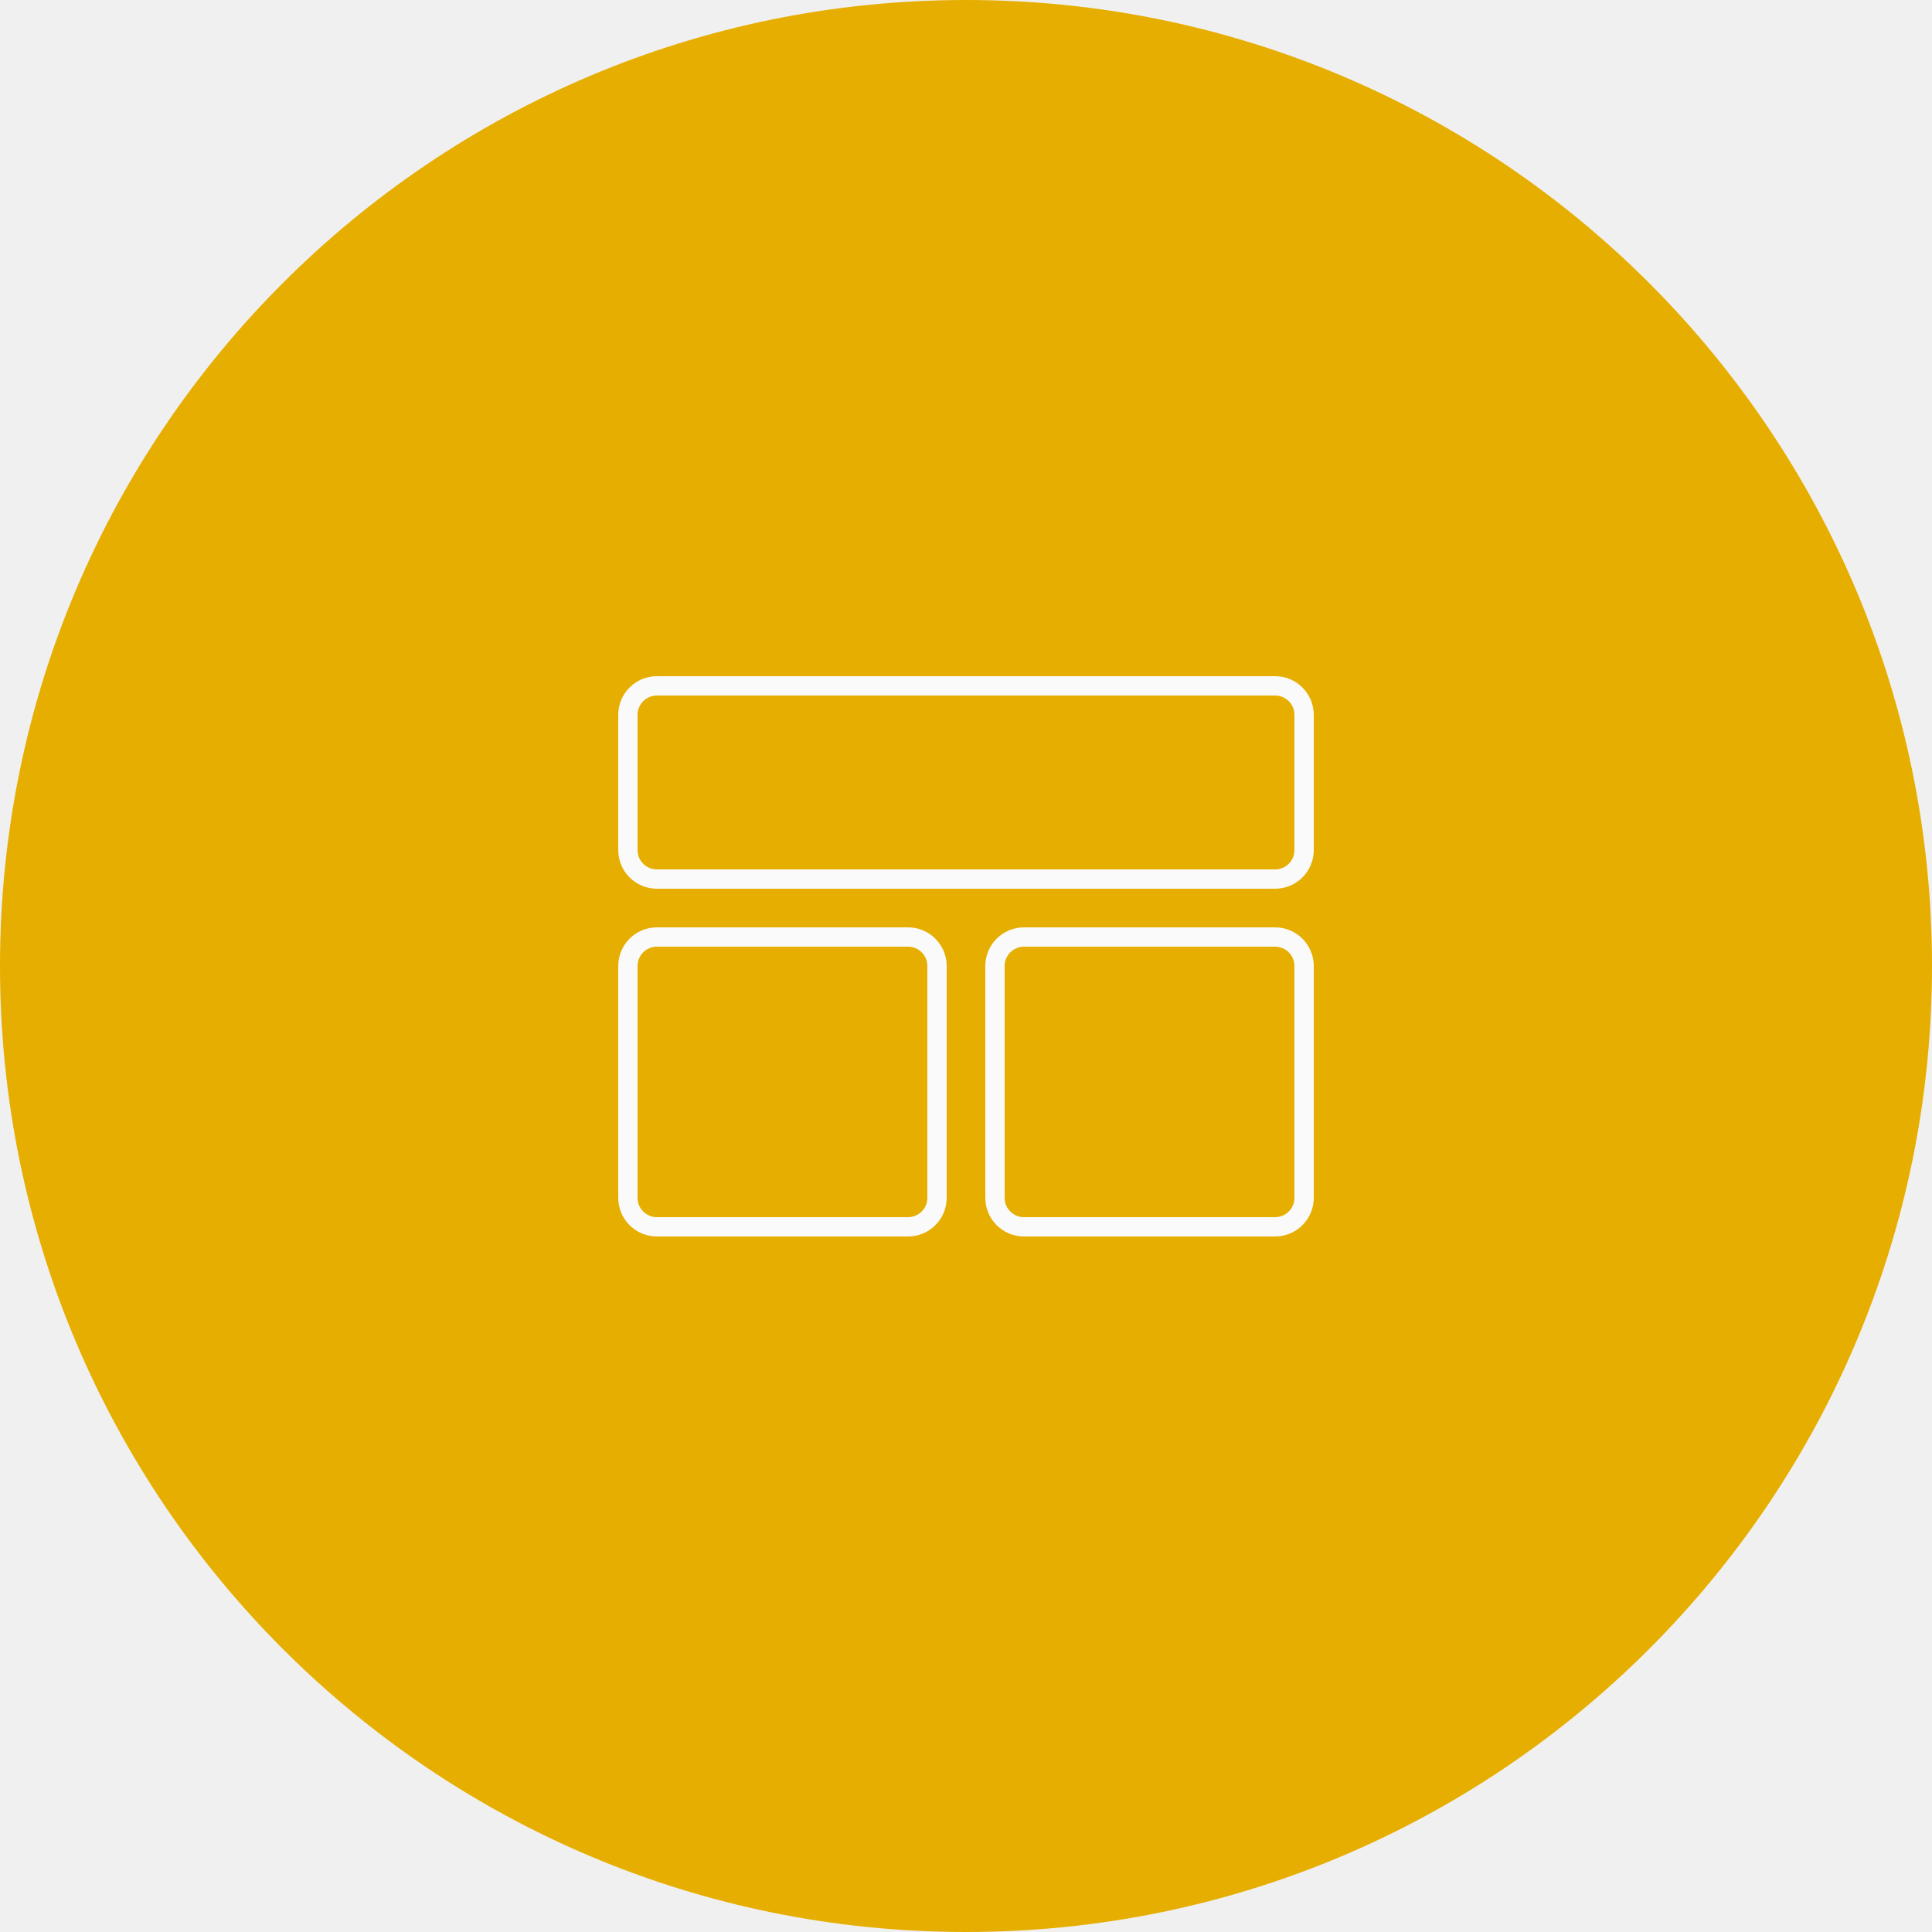
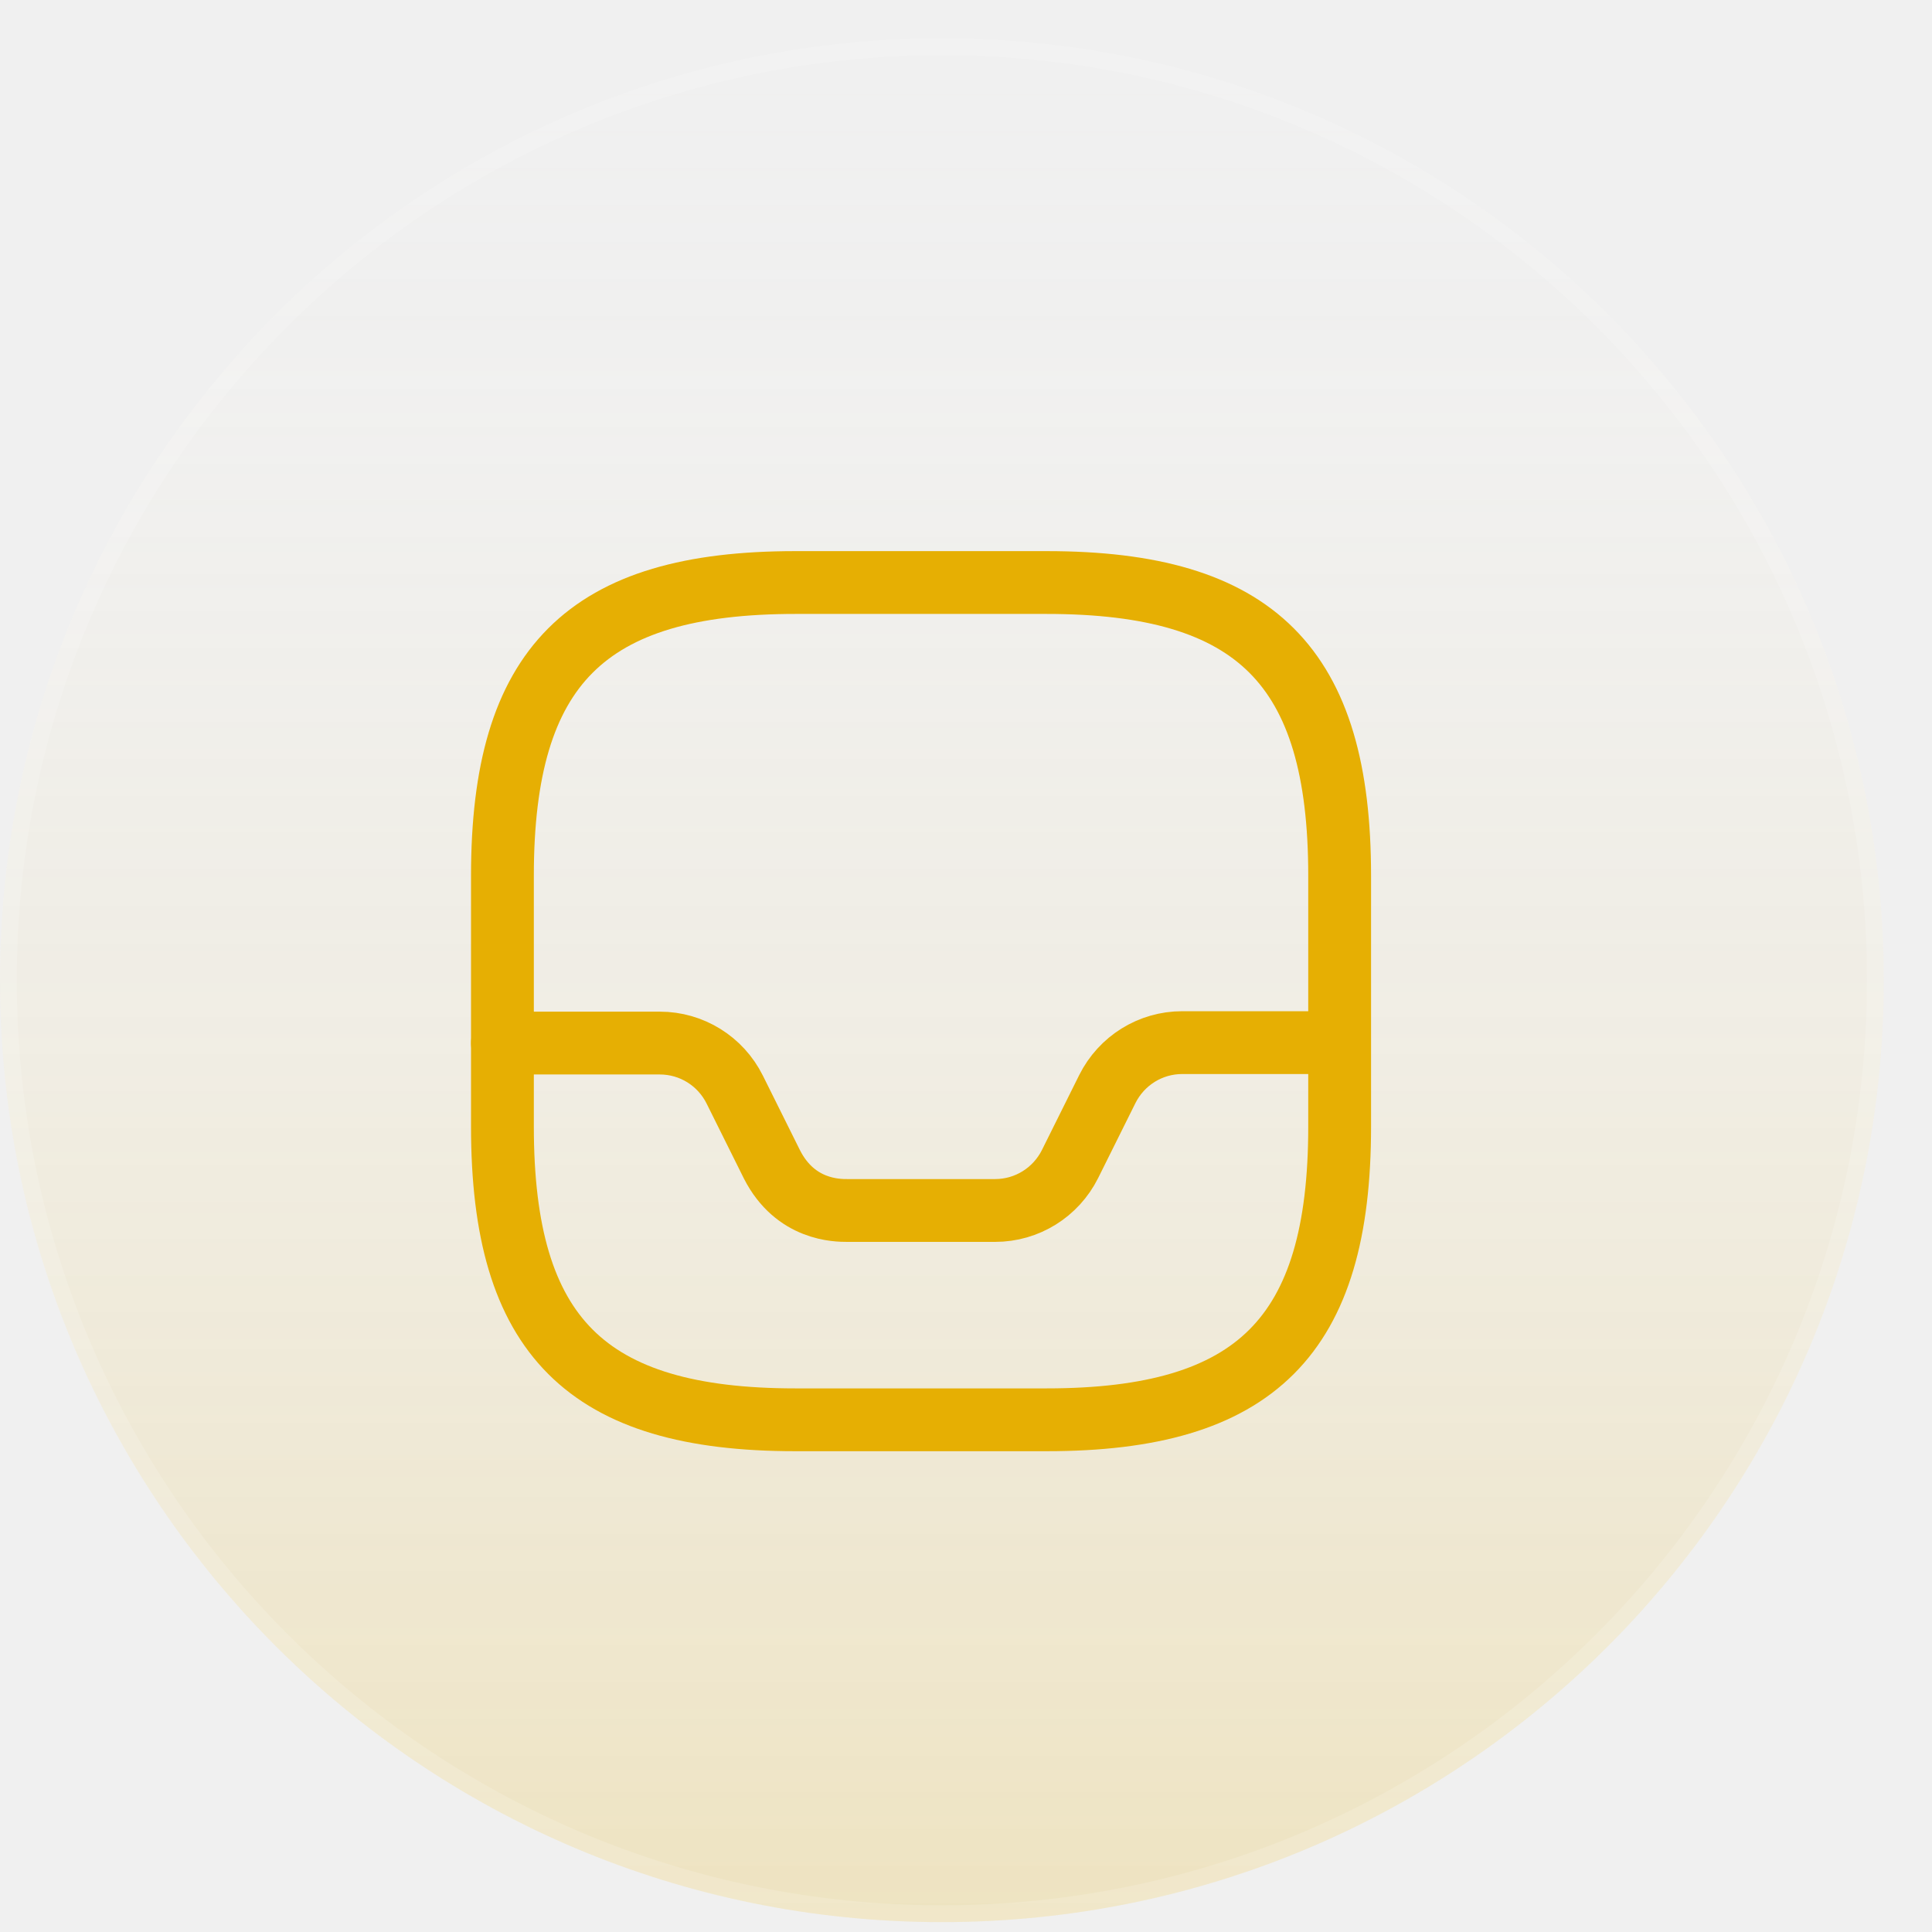
- <svg xmlns="http://www.w3.org/2000/svg" width="100" height="100" viewBox="0 0 100 100" fill="none">
-   <rect width="100" height="100" rx="50" fill="#E6AE00" />
-   <rect x="32.5" y="35.5" width="35" height="10" rx="1.5" stroke="#FAFAFA" />
-   <rect x="32.5" y="48.5" width="16" height="15" rx="1.5" stroke="#FAFAFA" />
-   <rect x="51.5" y="48.5" width="16" height="15" rx="1.5" stroke="#FAFAFA" />
+ <svg xmlns="http://www.w3.org/2000/svg" width="35" height="35" viewBox="0 0 35 35" fill="none">
+   <rect y="0.695" width="34.126" height="34.126" rx="17.063" fill="url(#paint0_linear_3728_8460)" />
+   <rect x="0.152" y="0.847" width="33.822" height="33.822" rx="16.911" stroke="white" stroke-opacity="0.15" stroke-width="0.305" />
+   <path d="M14.41 25.721H18.96C22.752 25.721 24.269 24.204 24.269 20.412V15.862C24.269 12.07 22.752 10.553 18.96 10.553H14.41C10.618 10.553 9.102 12.07 9.102 15.862V20.412C9.102 24.204 10.618 25.721 14.41 25.721Z" stroke="#E6AF03" stroke-width="1.138" stroke-linecap="round" stroke-linejoin="round" />
+   <path d="M9.102 18.896H11.953C12.529 18.896 13.053 19.222 13.31 19.738L13.985 21.095C14.41 21.929 15.168 21.929 15.351 21.929H18.027C18.604 21.929 19.127 21.603 19.385 21.087L20.06 19.73C20.318 19.214 20.841 18.888 21.417 18.888H24.254" stroke="#E6AF03" stroke-width="1.138" stroke-linecap="round" stroke-linejoin="round" />
+   <defs>
+     <linearGradient id="paint0_linear_3728_8460" x1="17.063" y1="0.695" x2="17.063" y2="34.821" gradientUnits="userSpaceOnUse">
+       <stop stop-color="white" stop-opacity="0" />
+       <stop offset="1" stop-color="#E5AE00" stop-opacity="0.2" />
+     </linearGradient>
+   </defs>
</svg>
